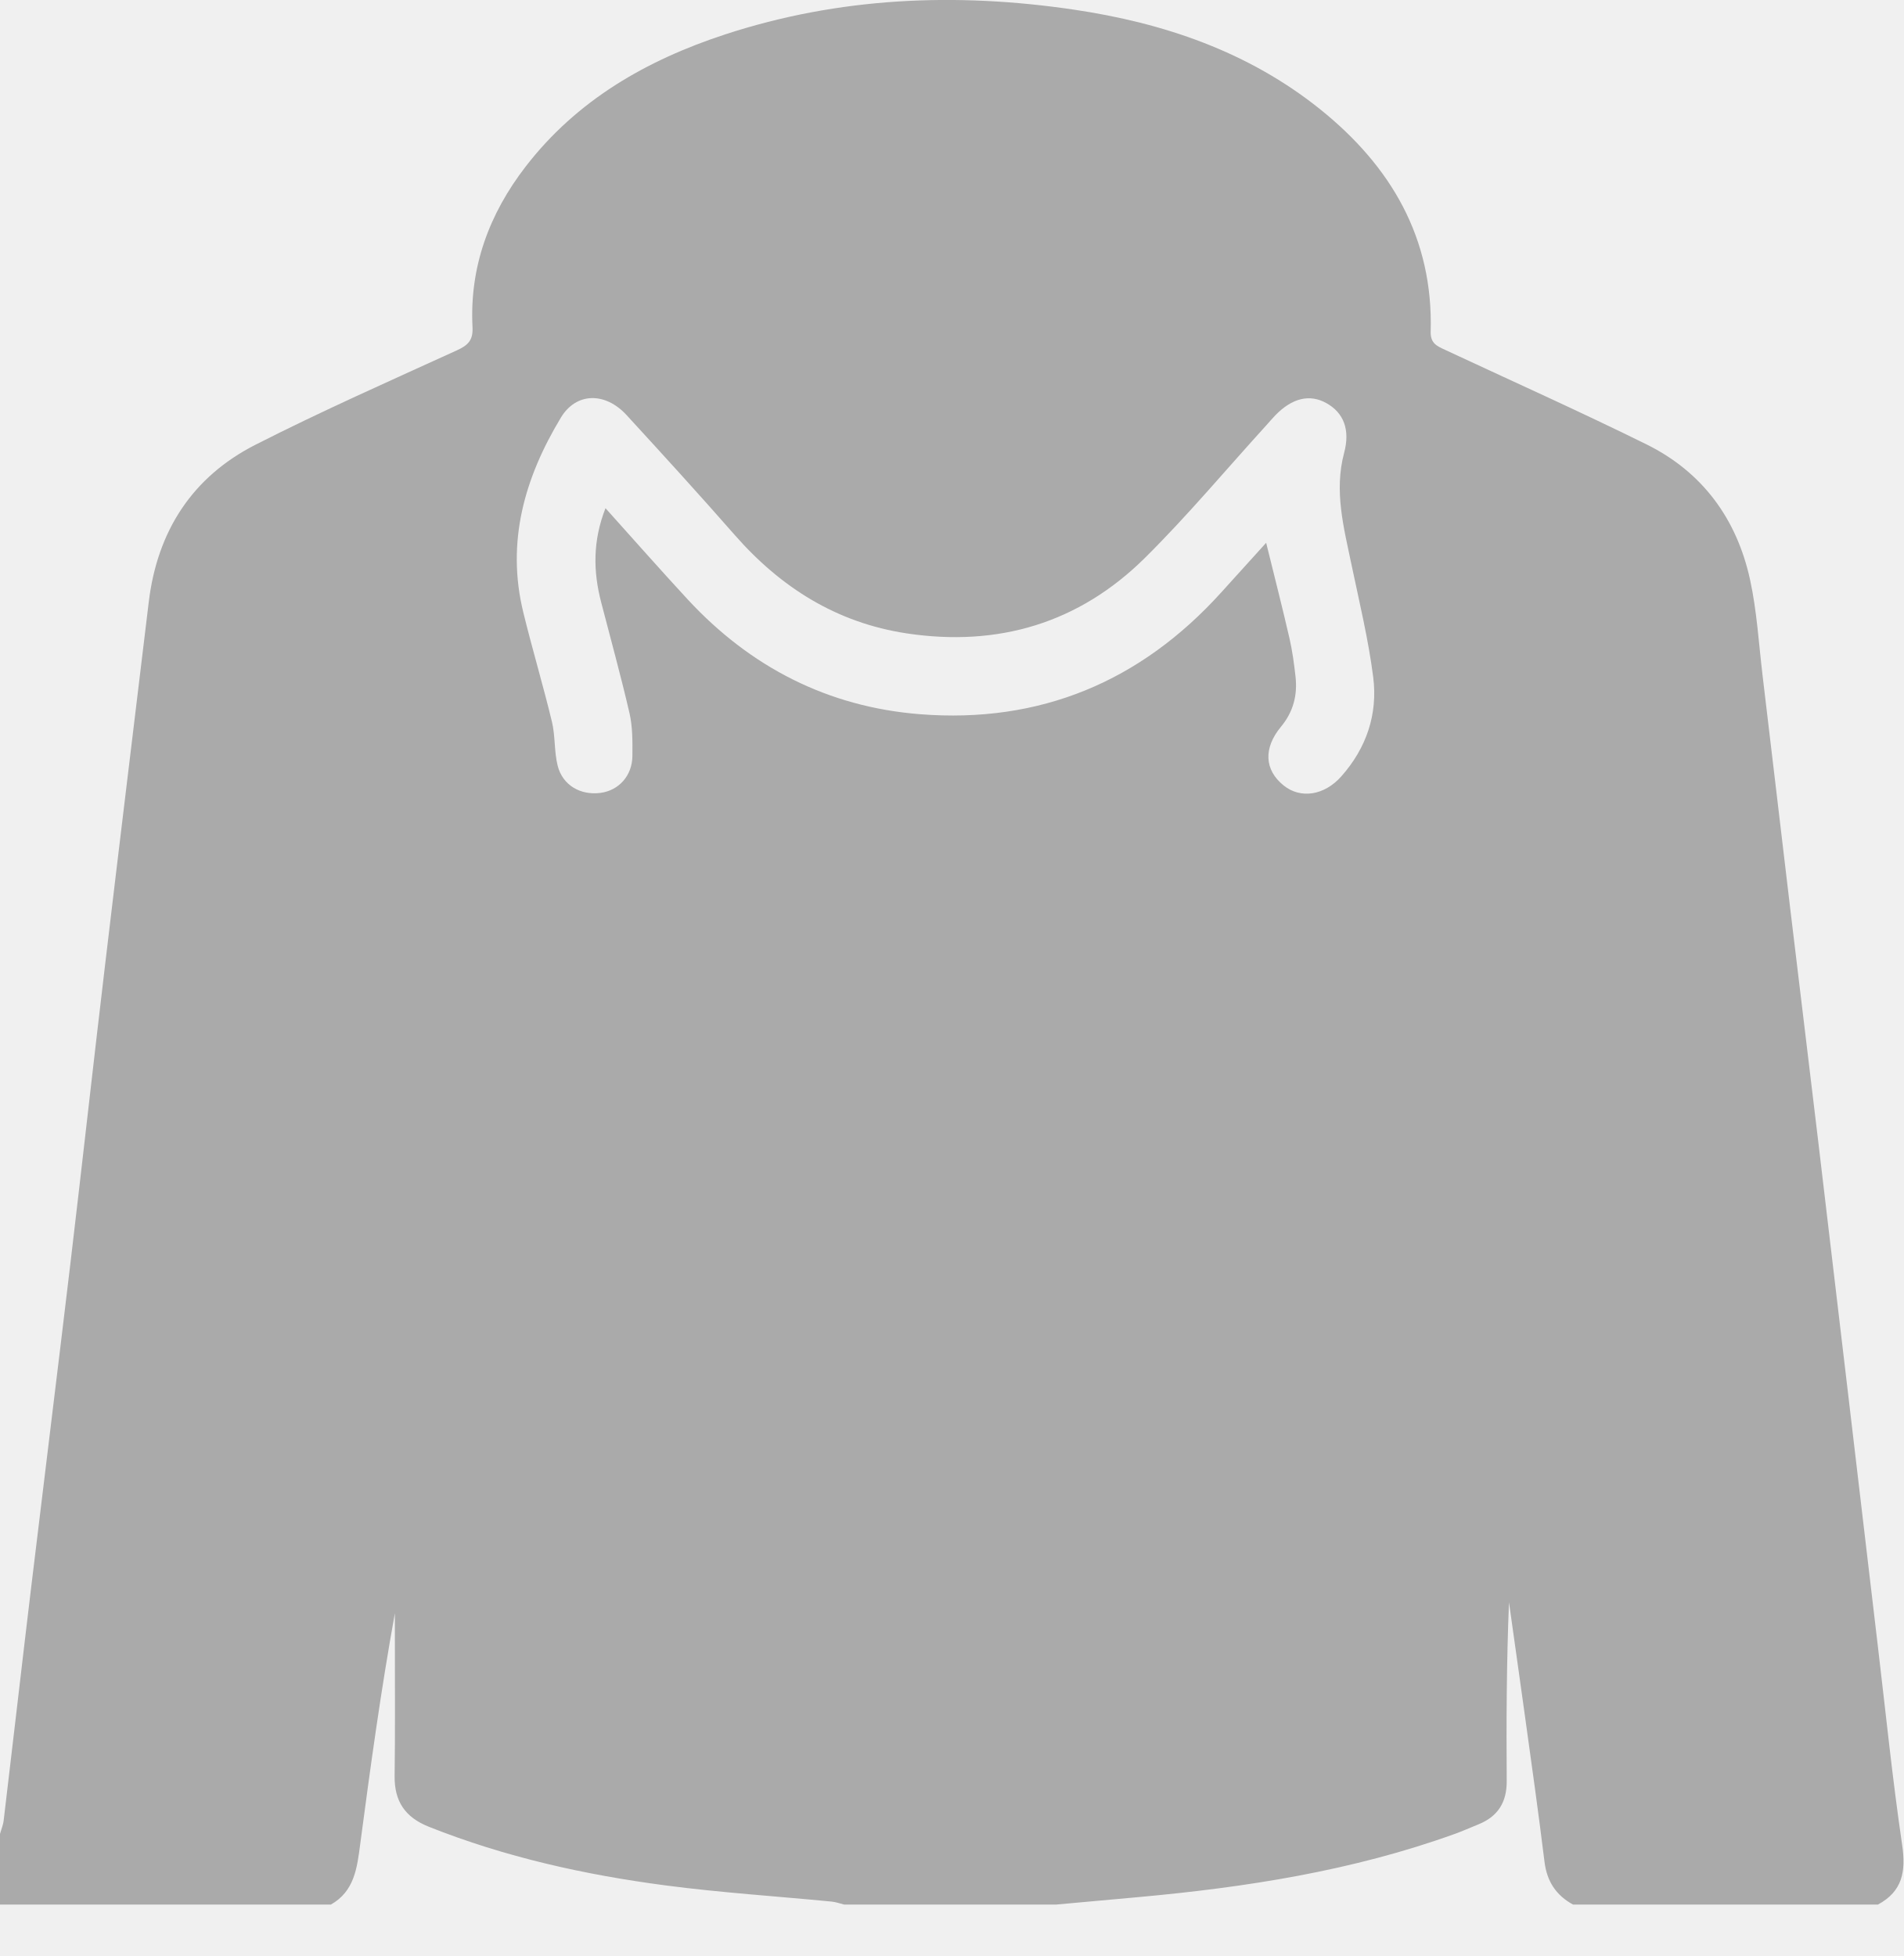
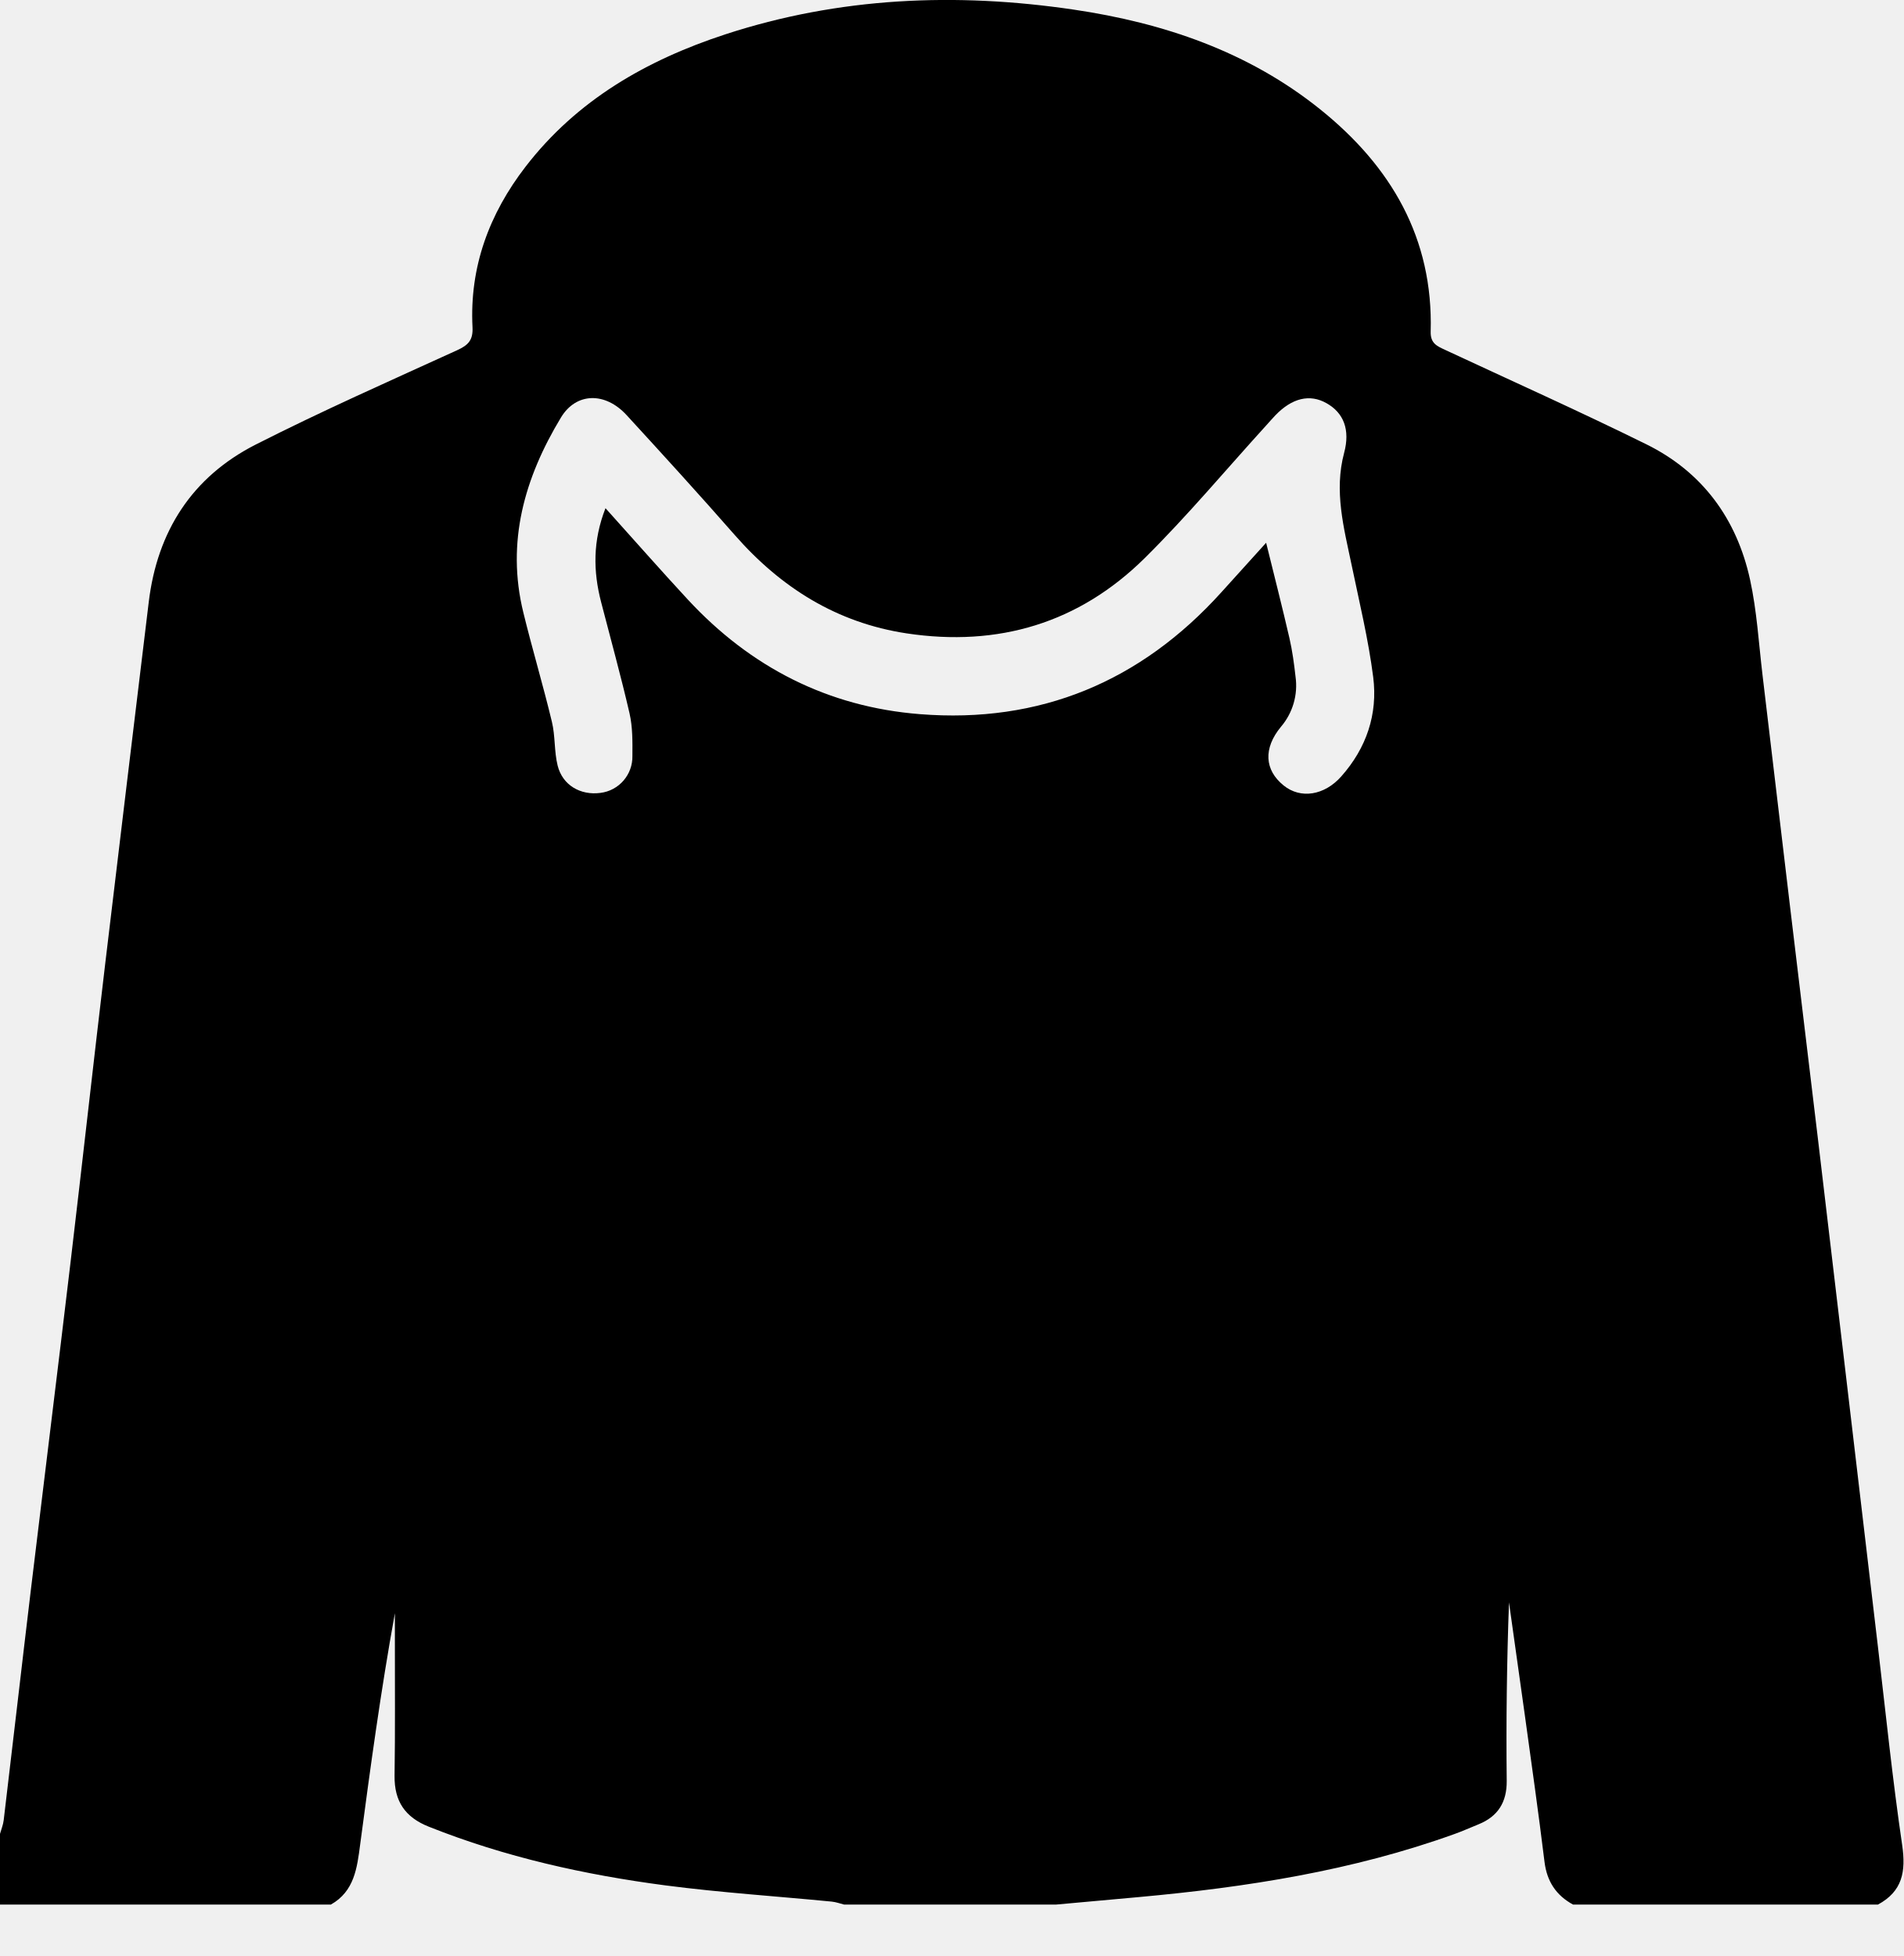
- <svg xmlns="http://www.w3.org/2000/svg" width="36" height="37" viewBox="0 0 36 37" fill="none">
-   <g clip-path="url(#clip0_1108_260)">
-     <path d="M6.26 36.027H0C0 35.582 0 35.136 0 34.691C0.024 34.604 0.061 34.519 0.07 34.431C0.245 32.967 0.412 31.502 0.588 30.038C0.835 27.982 1.091 25.927 1.335 23.87C1.558 21.988 1.767 20.104 1.991 18.221C2.261 15.943 2.539 13.666 2.813 11.39C2.974 10.049 3.633 9.022 4.835 8.411C6.085 7.775 7.37 7.207 8.645 6.625C8.854 6.529 8.949 6.434 8.936 6.188C8.878 5.051 9.252 4.045 9.938 3.155C10.909 1.893 12.228 1.138 13.713 0.651C15.87 -0.055 18.08 -0.147 20.307 0.182C22.005 0.433 23.606 0.975 24.968 2.068C26.307 3.144 27.107 4.504 27.057 6.273C27.051 6.497 27.178 6.547 27.328 6.617C28.599 7.21 29.879 7.784 31.137 8.405C32.199 8.93 32.846 9.817 33.097 10.965C33.226 11.556 33.261 12.168 33.333 12.772C33.51 14.247 33.682 15.723 33.858 17.198C34.033 18.662 34.212 20.125 34.386 21.589C34.566 23.099 34.744 24.609 34.922 26.119C35.119 27.792 35.316 29.466 35.514 31.14C35.663 32.395 35.79 33.653 35.974 34.903C36.047 35.403 35.979 35.777 35.516 36.027H29.749C29.429 35.852 29.256 35.59 29.21 35.221C29.096 34.292 28.965 33.366 28.837 32.44C28.739 31.729 28.637 31.019 28.538 30.309C28.492 31.441 28.487 32.565 28.495 33.69C28.498 34.089 28.33 34.36 27.962 34.509C27.81 34.57 27.661 34.638 27.506 34.693C25.578 35.388 23.572 35.7 21.541 35.885C21.018 35.933 20.496 35.979 19.973 36.027H15.964C15.886 36.008 15.809 35.979 15.729 35.971C14.682 35.869 13.631 35.802 12.589 35.665C11.058 35.464 9.555 35.13 8.112 34.556C7.662 34.377 7.456 34.075 7.463 33.591C7.475 32.736 7.467 31.882 7.468 31.027C7.468 30.856 7.468 30.686 7.468 30.516C7.203 31.977 7.004 33.435 6.811 34.893C6.753 35.335 6.702 35.776 6.258 36.027H6.26ZM23.945 10.266C24.102 10.903 24.251 11.486 24.386 12.072C24.441 12.311 24.474 12.556 24.501 12.8C24.54 13.15 24.459 13.466 24.226 13.747C23.887 14.156 23.915 14.567 24.276 14.858C24.597 15.117 25.046 15.047 25.365 14.688C25.843 14.15 26.059 13.509 25.97 12.808C25.879 12.093 25.707 11.387 25.559 10.679C25.414 9.981 25.227 9.29 25.42 8.567C25.537 8.13 25.413 7.81 25.087 7.627C24.772 7.448 24.435 7.528 24.116 7.859C24.059 7.918 24.006 7.981 23.951 8.042C23.187 8.882 22.457 9.757 21.651 10.555C20.405 11.788 18.878 12.242 17.146 11.981C15.826 11.781 14.77 11.117 13.898 10.123C13.227 9.357 12.54 8.604 11.851 7.853C11.445 7.41 10.896 7.421 10.608 7.899C9.921 9.037 9.57 10.251 9.897 11.585C10.066 12.277 10.271 12.96 10.438 13.652C10.503 13.921 10.479 14.213 10.546 14.482C10.638 14.852 10.975 15.047 11.353 14.999C11.703 14.954 11.958 14.673 11.96 14.297C11.962 14.029 11.965 13.753 11.906 13.495C11.744 12.79 11.55 12.093 11.369 11.392C11.217 10.807 11.209 10.231 11.451 9.613C11.99 10.213 12.491 10.782 13.006 11.339C14.192 12.621 15.659 13.372 17.396 13.51C19.667 13.69 21.571 12.895 23.098 11.204C23.371 10.903 23.643 10.601 23.946 10.267L23.945 10.266Z" fill="#AAAAAA" />
+ <svg xmlns="http://www.w3.org/2000/svg" viewBox="0 0 36 37">
+   <g>
+     <path d="M6.26 36.027H0V34.69c.024-.086.06-.171.07-.26.175-1.463.342-2.928.518-4.392.247-2.056.503-4.11.747-6.168.223-1.882.432-3.766.656-5.65.27-2.277.548-4.554.822-6.83.161-1.341.82-2.368 2.022-2.98 1.25-.635 2.535-1.203 3.81-1.785.21-.096.304-.19.291-.437-.058-1.137.316-2.143 1.002-3.033.971-1.262 2.29-2.017 3.775-2.504 2.157-.706 4.367-.798 6.594-.469 1.698.251 3.3.793 4.66 1.886 1.34 1.076 2.14 2.436 2.09 4.205-.006.224.121.274.27.344 1.272.593 2.552 1.167 3.81 1.788 1.062.525 1.709 1.412 1.96 2.56.129.59.164 1.203.236 1.807q.264 2.212.526 4.426.263 2.195.527 4.391.27 2.265.536 4.53l.592 5.02c.148 1.256.276 2.514.46 3.764.073.5.005.874-.458 1.124h-5.767c-.32-.175-.493-.437-.539-.806-.114-.929-.245-1.855-.373-2.781q-.149-1.065-.299-2.13a71 71 0 0 0-.043 3.38c.003.4-.165.67-.533.819-.152.061-.301.129-.456.184-1.928.695-3.934 1.007-5.965 1.192l-1.568.142h-4.01c-.077-.02-.154-.048-.234-.056-1.047-.102-2.098-.17-3.14-.306-1.531-.201-3.034-.535-4.477-1.11-.45-.178-.656-.48-.65-.964.013-.855.005-1.71.006-2.564v-.511c-.265 1.46-.464 2.919-.657 4.377-.058.442-.109.883-.553 1.134zm17.685-25.76c.157.636.306 1.22.441 1.805.055.24.088.484.115.728a1.2 1.2 0 0 1-.275.947c-.339.41-.311.82.05 1.111.32.26.77.19 1.089-.17.478-.538.694-1.179.605-1.88-.091-.715-.263-1.421-.41-2.129-.146-.698-.333-1.389-.14-2.112.117-.437-.007-.757-.333-.94-.315-.179-.652-.1-.97.232-.058.06-.11.122-.166.183-.764.84-1.494 1.715-2.3 2.513-1.246 1.233-2.773 1.687-4.505 1.426-1.32-.2-2.376-.864-3.248-1.858-.671-.766-1.358-1.519-2.047-2.27-.406-.443-.955-.432-1.243.046-.687 1.138-1.038 2.352-.711 3.686.169.692.374 1.375.54 2.067.066.27.042.561.109.83.092.37.43.566.807.517a.69.69 0 0 0 .607-.702c.002-.268.005-.544-.054-.802-.162-.704-.356-1.402-.537-2.103-.152-.585-.16-1.16.082-1.779.54.6 1.04 1.17 1.555 1.726 1.186 1.282 2.653 2.033 4.39 2.17 2.27.181 4.175-.614 5.702-2.305z" />
  </g>
-   <defs>
-     <clipPath id="clip0_1108_260">
-       <rect width="36" height="36.027" fill="white" />
-     </clipPath>
-   </defs>
</svg>
